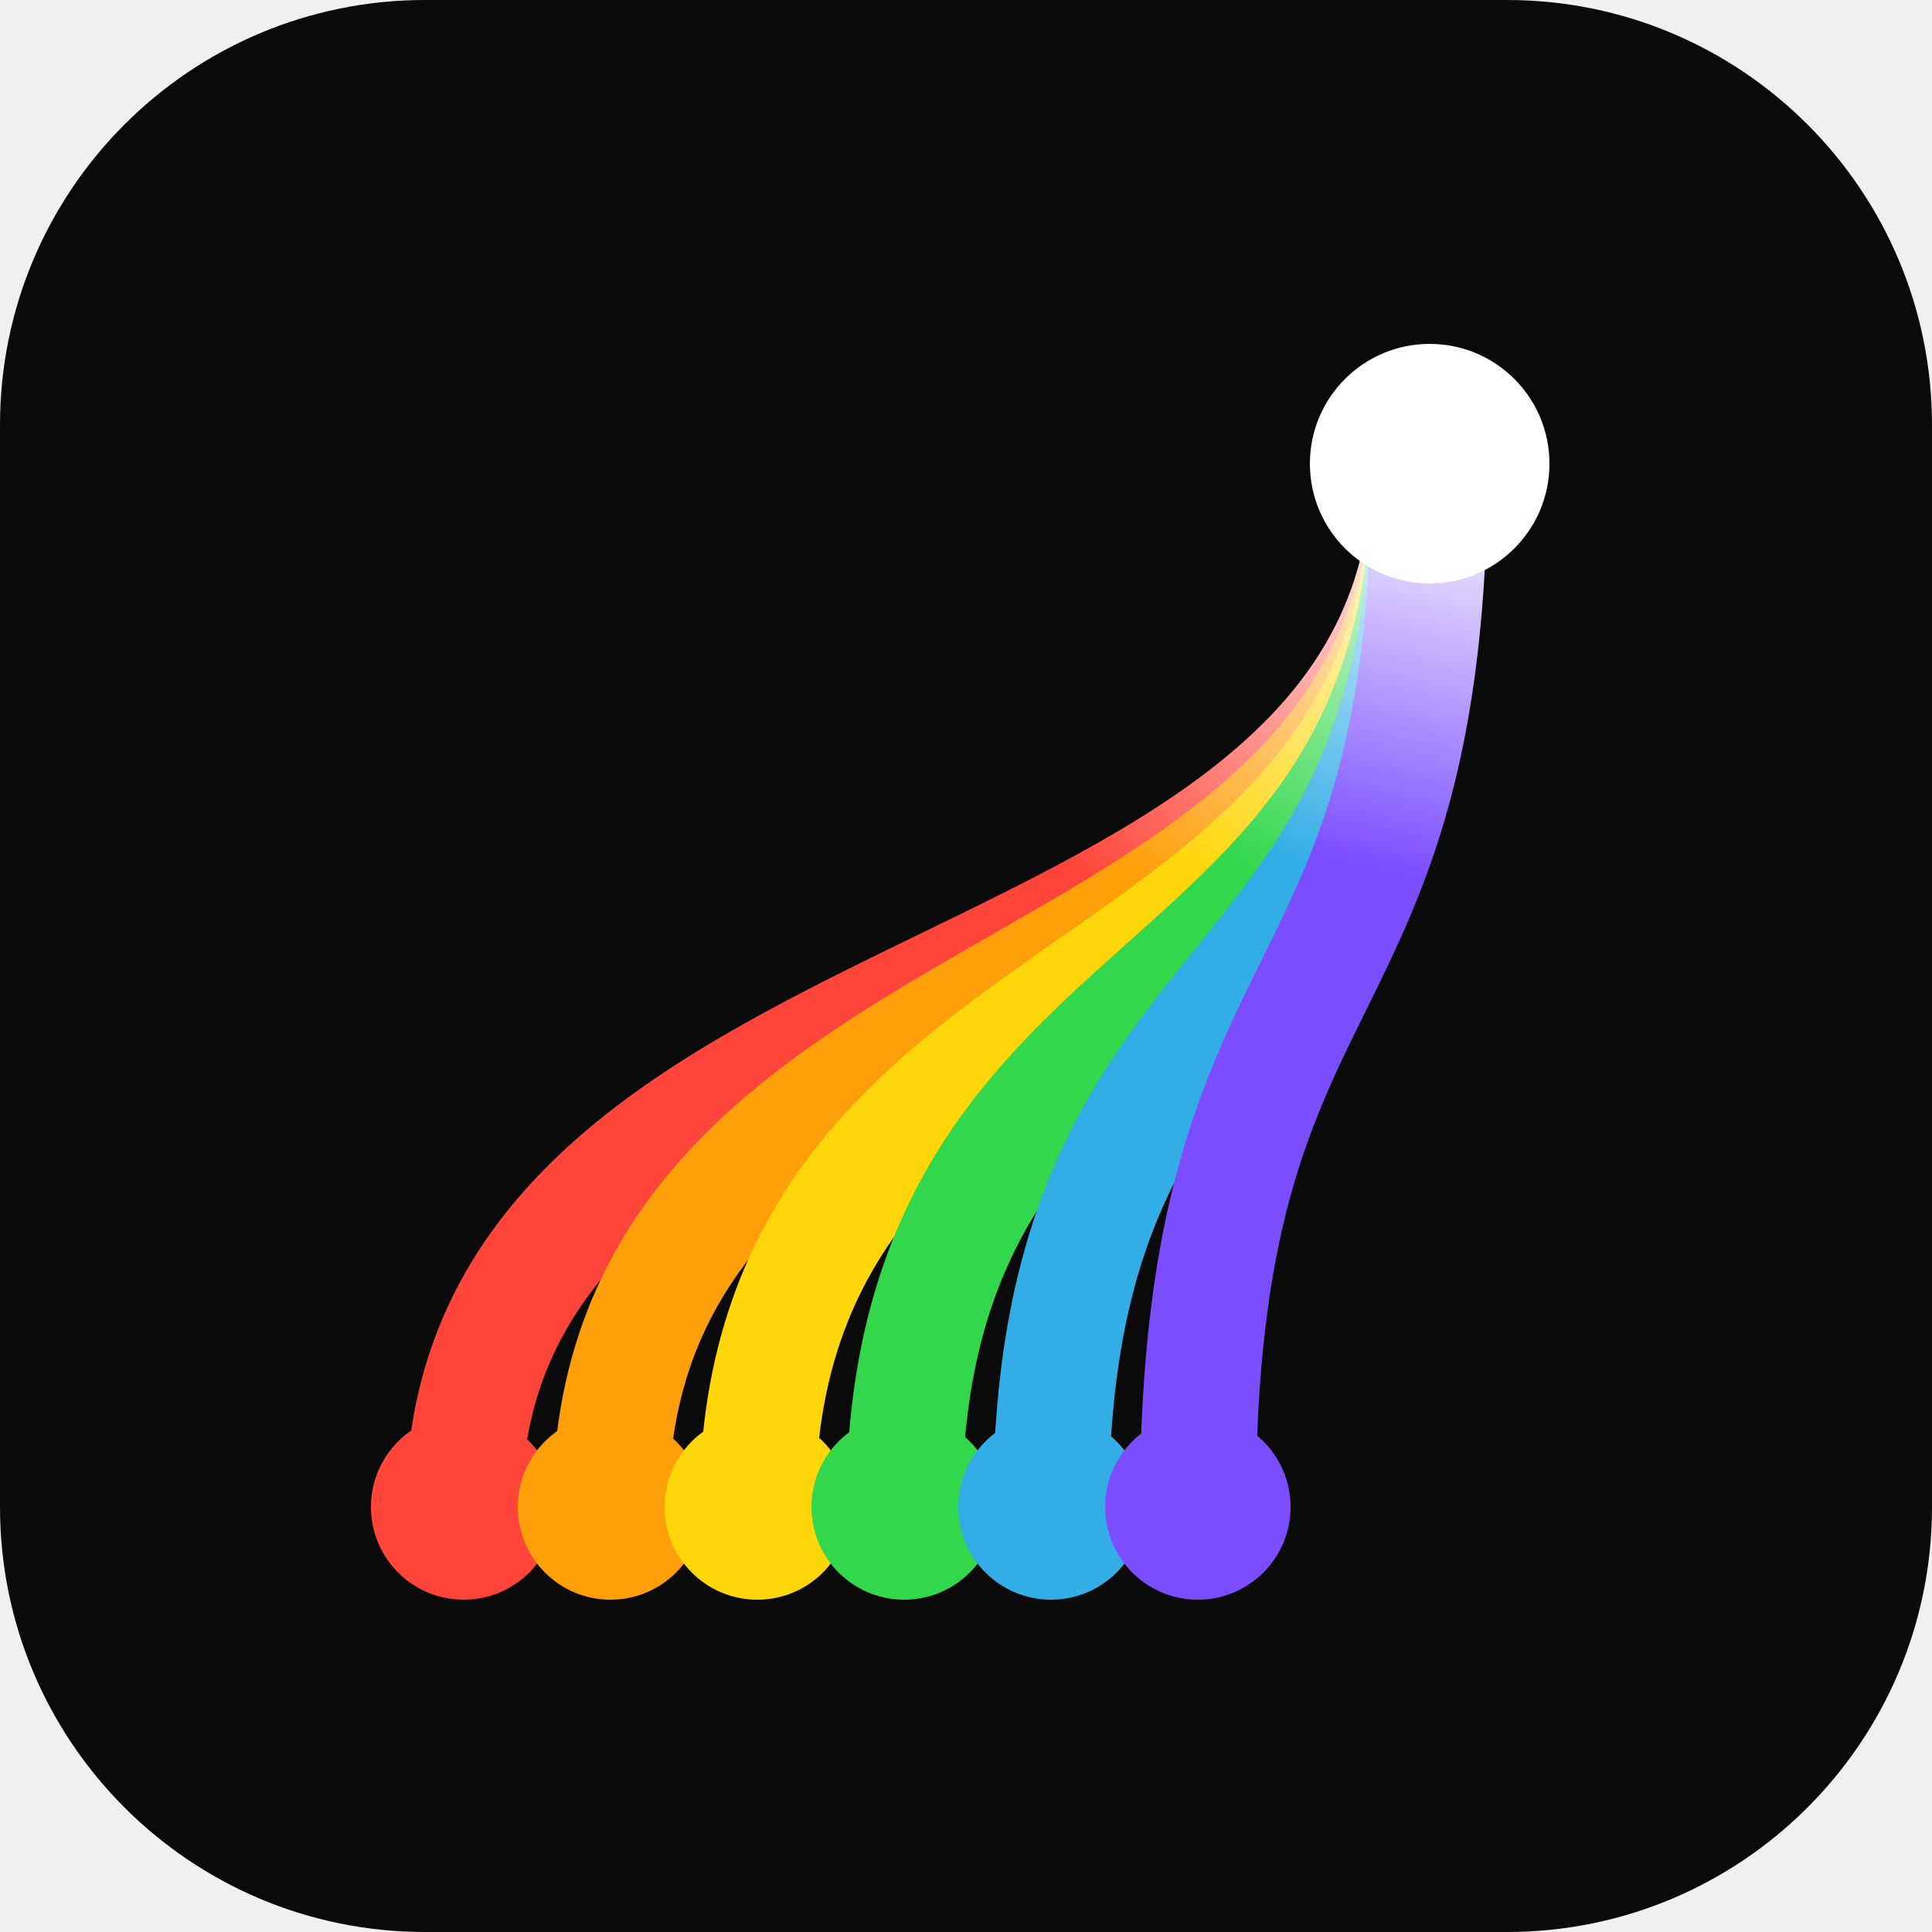
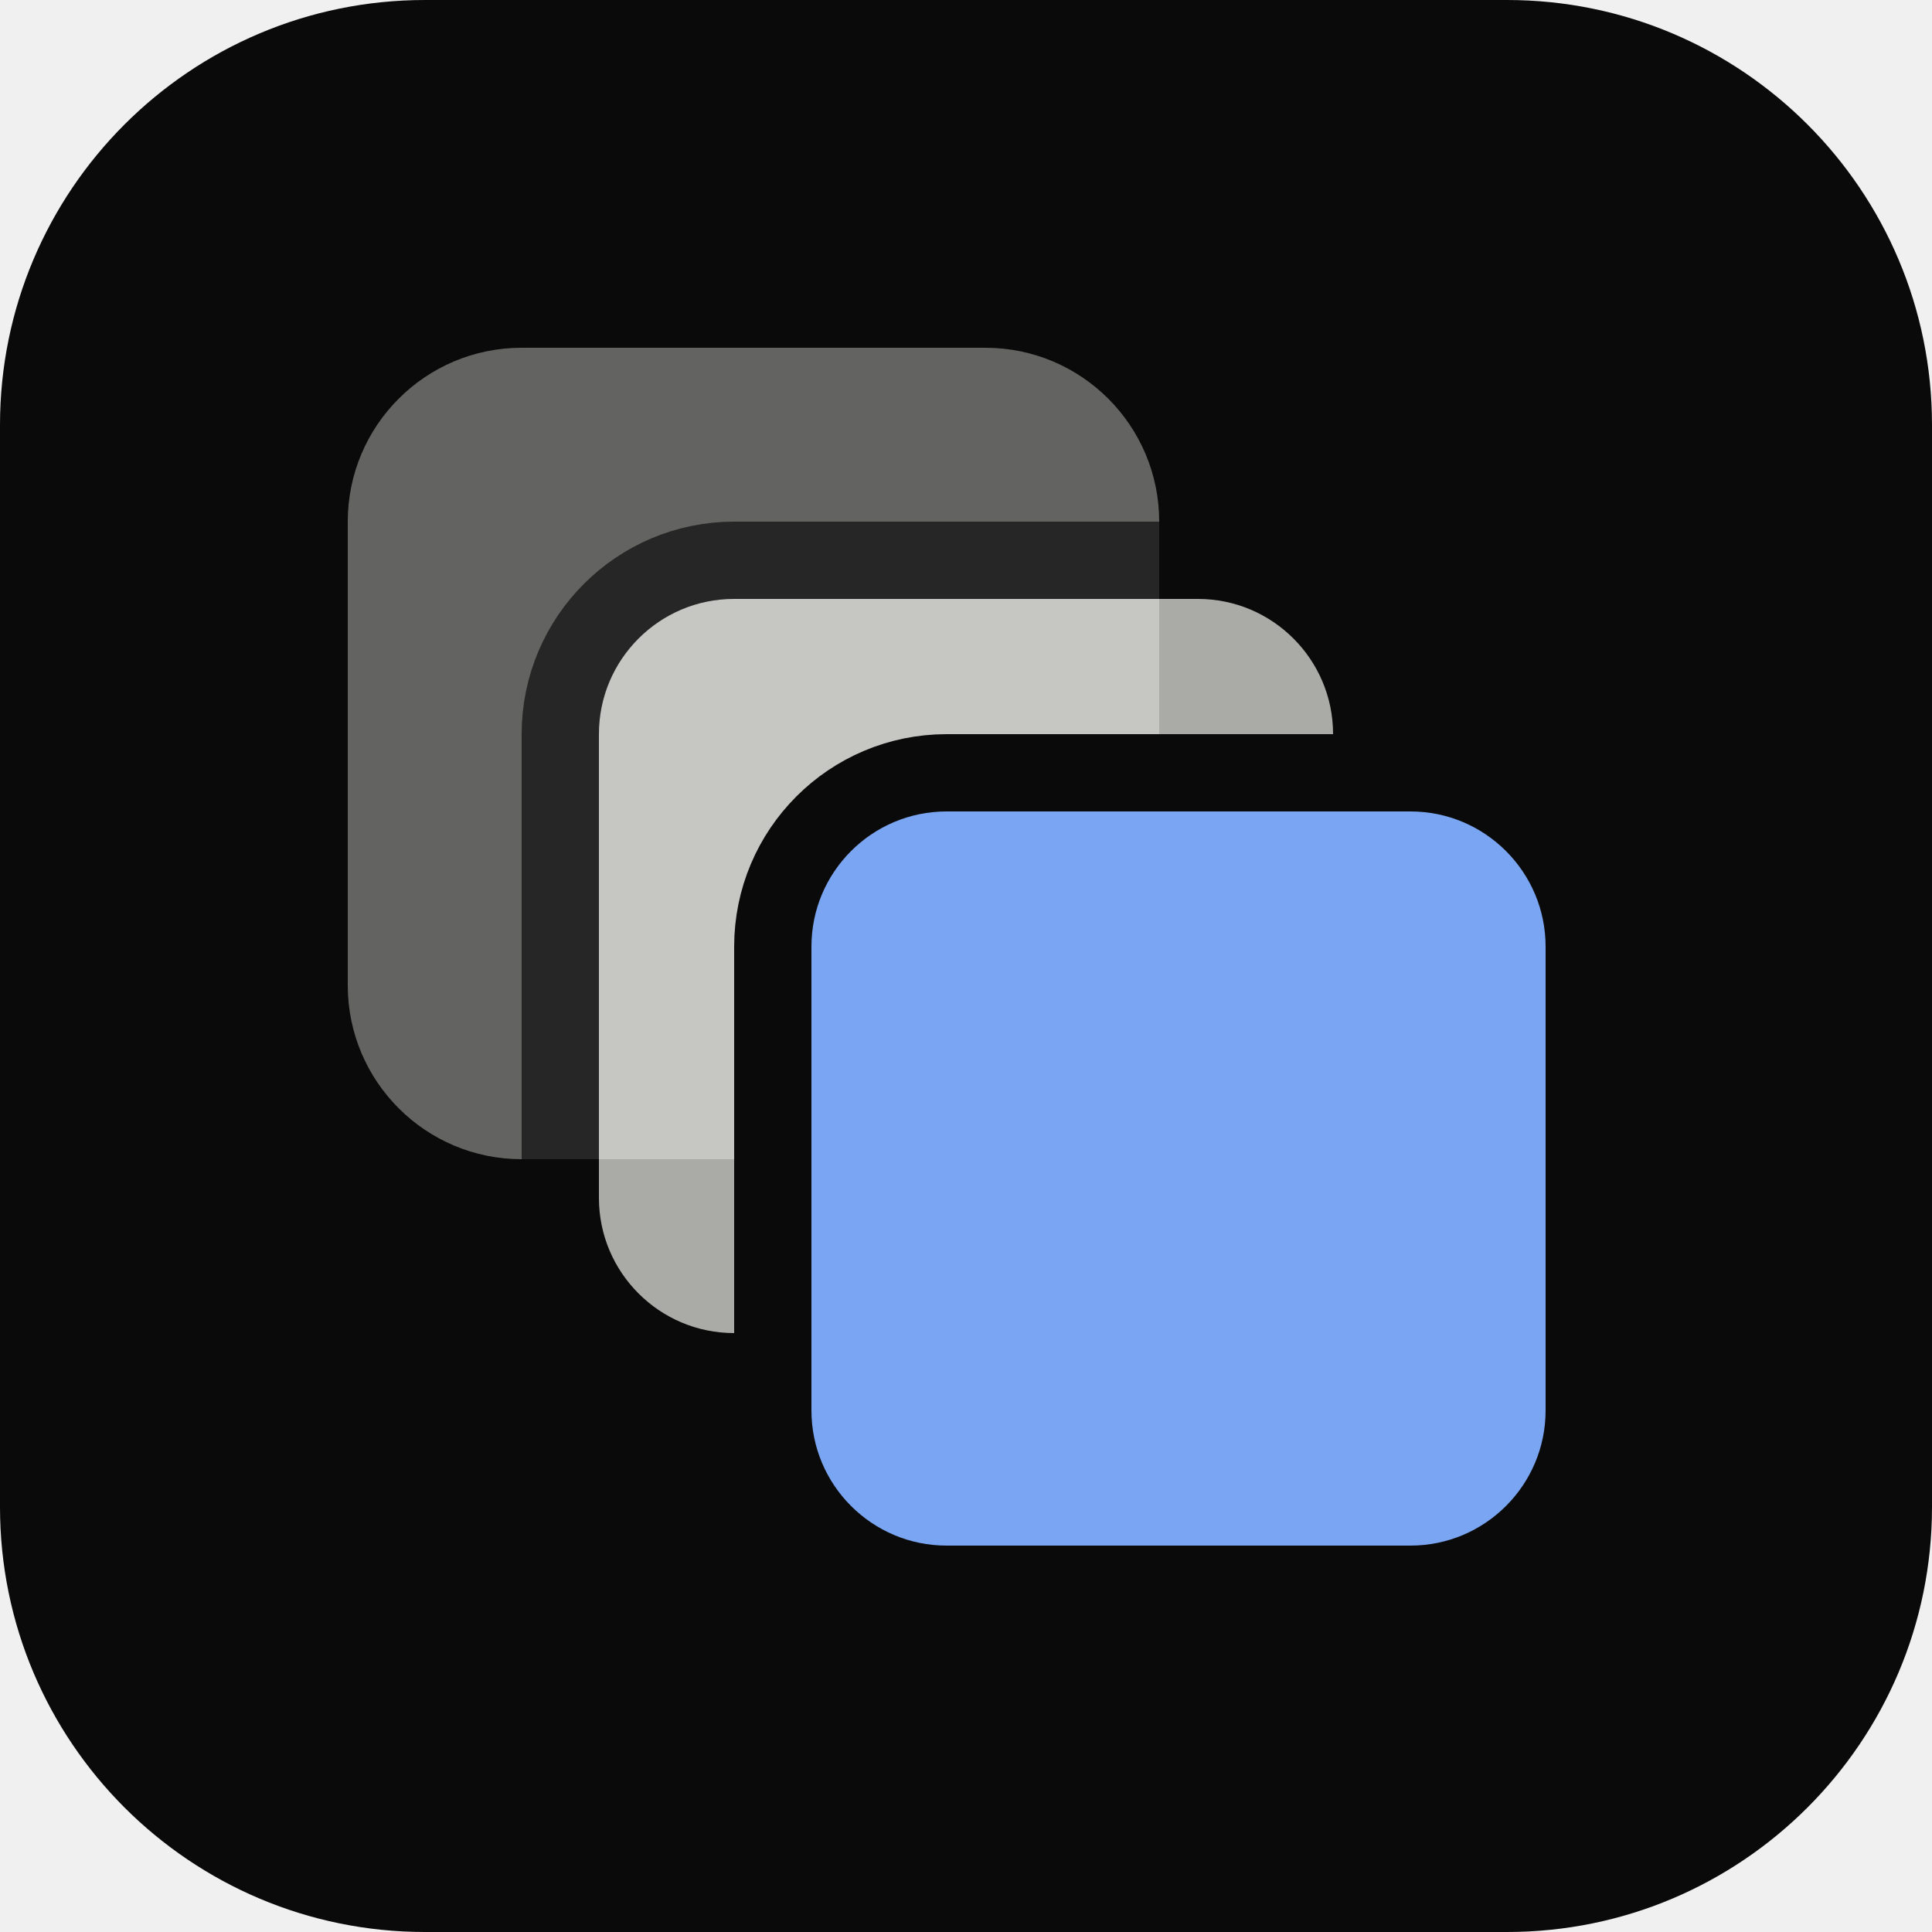
- <svg xmlns="http://www.w3.org/2000/svg" viewBox="0 0 100 100" width="512" height="512" role="img" aria-label="HueMux">
-   <defs>
-     <linearGradient id="f0" x1="24.0" y1="78.0" x2="74.0" y2="24.0" gradientUnits="userSpaceOnUse">
-       <stop offset="0" stop-color="#FF453A" />
-       <stop offset="0.62" stop-color="#FF453A" />
-       <stop offset="1" stop-color="#FFFFFF" />
-     </linearGradient>
-     <linearGradient id="f1" x1="31.6" y1="78.0" x2="74.0" y2="24.0" gradientUnits="userSpaceOnUse">
-       <stop offset="0" stop-color="#FF9F0A" />
-       <stop offset="0.62" stop-color="#FF9F0A" />
-       <stop offset="1" stop-color="#FFFFFF" />
-     </linearGradient>
-     <linearGradient id="f2" x1="39.2" y1="78.0" x2="74.0" y2="24.0" gradientUnits="userSpaceOnUse">
-       <stop offset="0" stop-color="#FFD60A" />
-       <stop offset="0.62" stop-color="#FFD60A" />
-       <stop offset="1" stop-color="#FFFFFF" />
-     </linearGradient>
-     <linearGradient id="f3" x1="46.8" y1="78.0" x2="74.0" y2="24.0" gradientUnits="userSpaceOnUse">
-       <stop offset="0" stop-color="#32D74B" />
-       <stop offset="0.62" stop-color="#32D74B" />
-       <stop offset="1" stop-color="#FFFFFF" />
-     </linearGradient>
-     <linearGradient id="f4" x1="54.4" y1="78.0" x2="74.0" y2="24.0" gradientUnits="userSpaceOnUse">
-       <stop offset="0" stop-color="#32ADE6" />
-       <stop offset="0.62" stop-color="#32ADE6" />
-       <stop offset="1" stop-color="#FFFFFF" />
-     </linearGradient>
-     <linearGradient id="f5" x1="62.0" y1="78.0" x2="74.0" y2="24.0" gradientUnits="userSpaceOnUse">
-       <stop offset="0" stop-color="#7C4DFF" />
-       <stop offset="0.62" stop-color="#7C4DFF" />
-       <stop offset="1" stop-color="#FFFFFF" />
-     </linearGradient>
-   </defs>
+ <svg xmlns="http://www.w3.org/2000/svg" viewBox="0 0 100 100" width="512" height="512" role="img" aria-label="deckstack">
  <rect width="100" height="100" rx="22" fill="#0A0A0A" />
-   <path d="M24.0,78.0 C24.0,48.3 74.0,53.7 74.0,24.0" fill="none" stroke="url(#f0)" stroke-width="6.0" stroke-linecap="round" />
-   <path d="M31.6,78.0 C31.6,48.3 74.0,53.7 74.0,24.0" fill="none" stroke="url(#f1)" stroke-width="6.0" stroke-linecap="round" />
-   <path d="M39.2,78.0 C39.2,48.3 74.0,53.7 74.0,24.0" fill="none" stroke="url(#f2)" stroke-width="6.0" stroke-linecap="round" />
-   <path d="M46.8,78.0 C46.8,48.3 74.0,53.7 74.0,24.0" fill="none" stroke="url(#f3)" stroke-width="6.0" stroke-linecap="round" />
-   <path d="M54.4,78.0 C54.4,48.3 74.0,53.7 74.0,24.0" fill="none" stroke="url(#f4)" stroke-width="6.0" stroke-linecap="round" />
-   <path d="M62.0,78.0 C62.0,48.3 74.0,53.7 74.0,24.0" fill="none" stroke="url(#f5)" stroke-width="6.0" stroke-linecap="round" />
-   <circle cx="24.0" cy="78.0" r="4.8" fill="#FF453A" />
-   <circle cx="31.6" cy="78.0" r="4.8" fill="#FF9F0A" />
-   <circle cx="39.2" cy="78.0" r="4.8" fill="#FFD60A" />
-   <circle cx="46.8" cy="78.0" r="4.8" fill="#32D74B" />
-   <circle cx="54.4" cy="78.0" r="4.8" fill="#32ADE6" />
-   <circle cx="62.0" cy="78.0" r="4.8" fill="#7C4DFF" />
-   <circle cx="74.0" cy="24.0" r="6.2" fill="#FFFFFF" />
+   <rect x="18" y="18" width="42" height="42" rx="9" fill="#F5F5F0" opacity="0.38" />
+   <rect x="29" y="29" width="42" height="42" rx="9" fill="#F5F5F0" opacity="0.68" stroke="#0A0A0A" stroke-width="4" />
+   <rect x="40" y="40" width="42" height="42" rx="9" fill="#7AA5F2" stroke="#0A0A0A" stroke-width="4" />
</svg>
